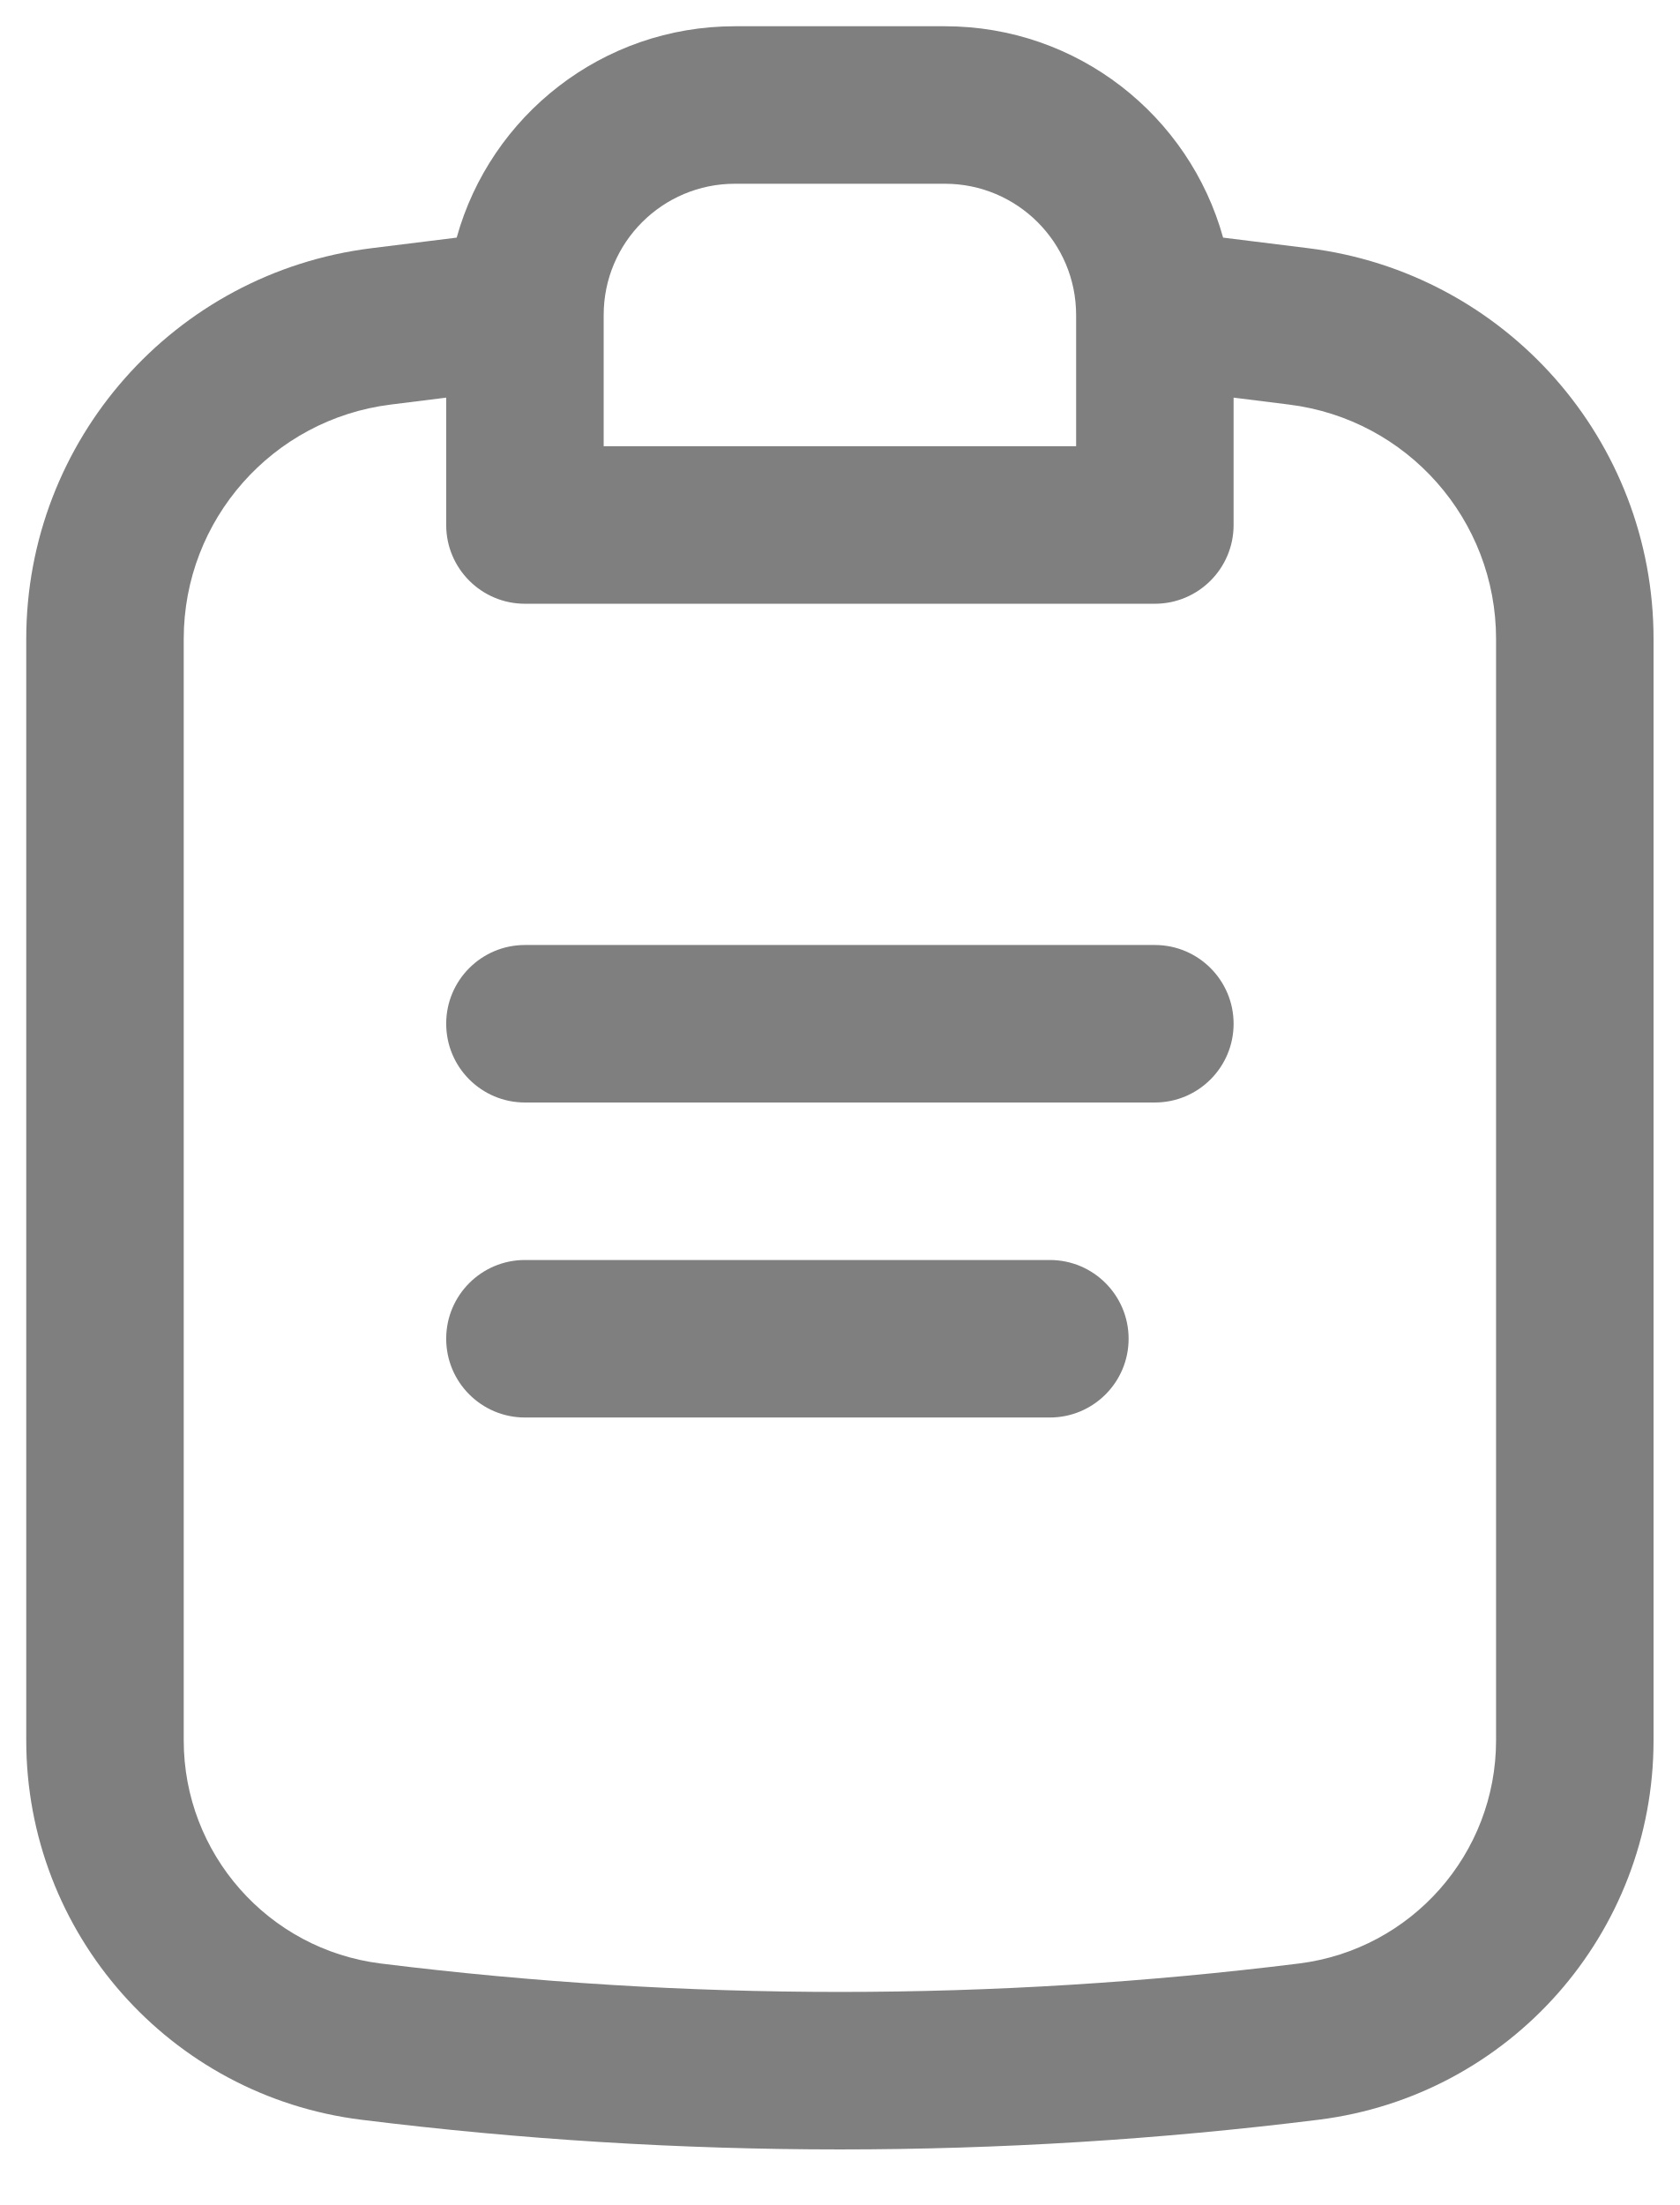
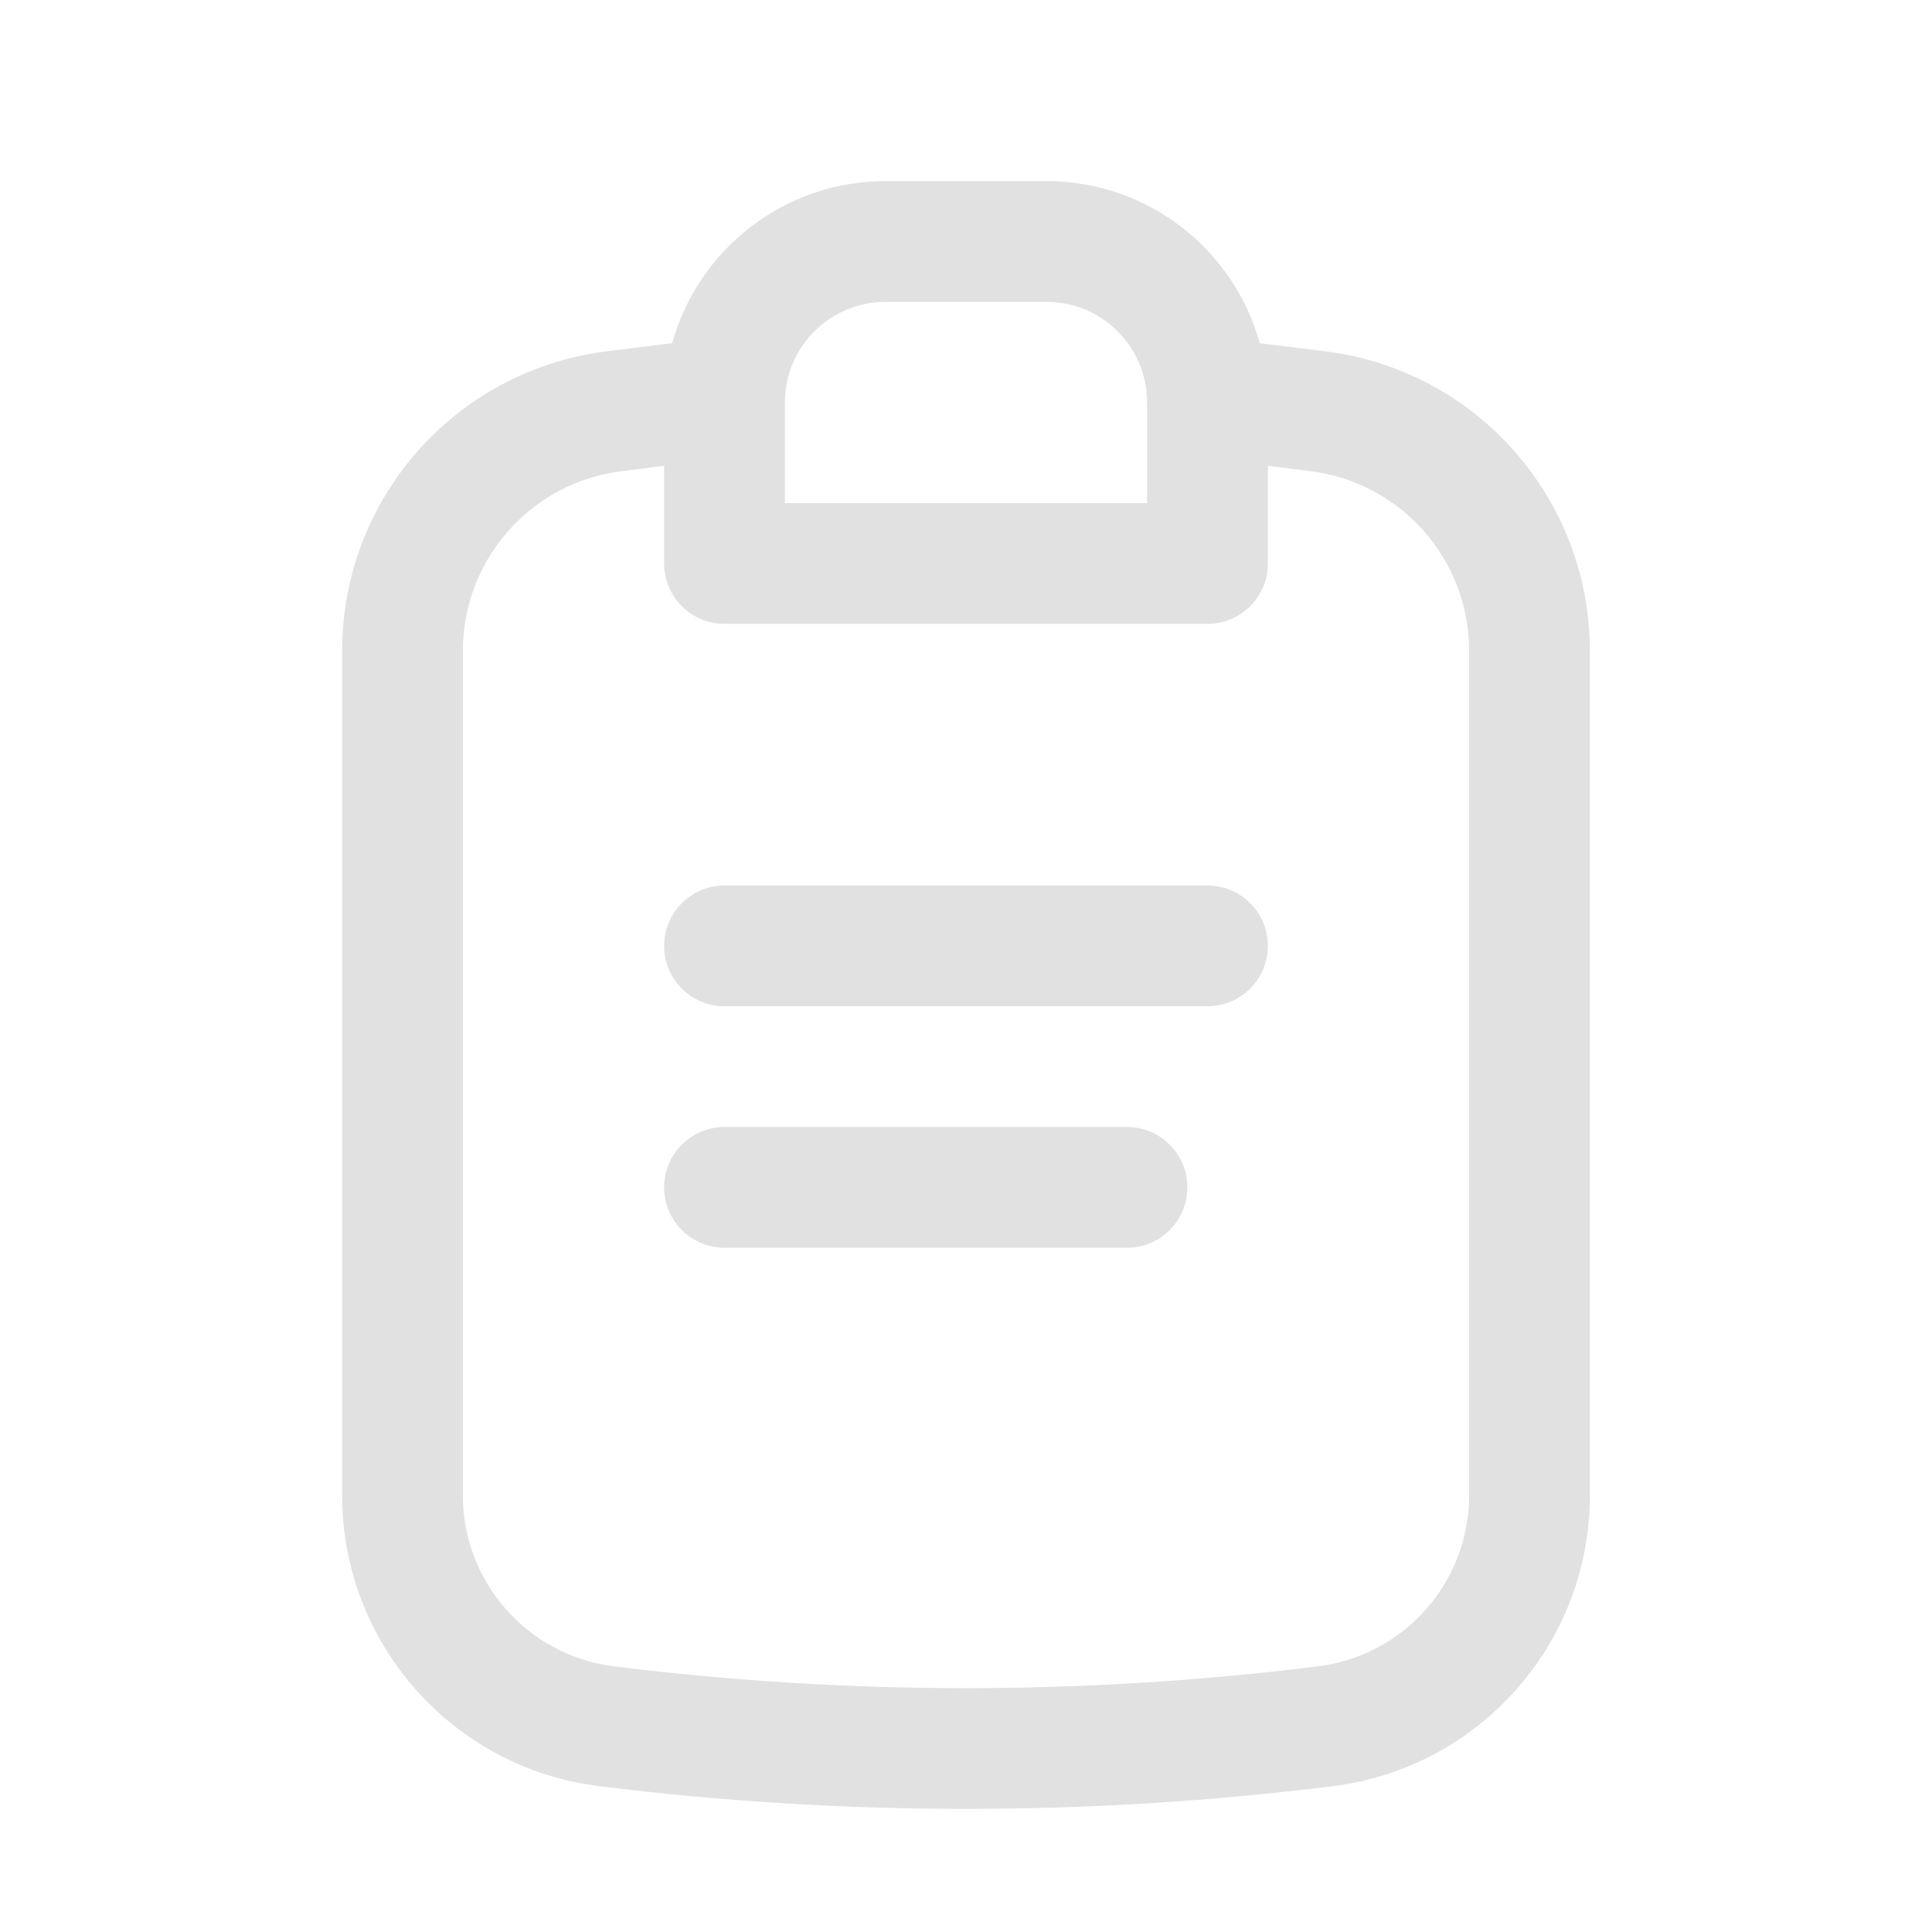
- <svg xmlns="http://www.w3.org/2000/svg" width="16" height="21" viewBox="0 0 16 21" fill="none">
-   <path fill-rule="evenodd" clip-rule="evenodd" d="M11.65 2.263L12.463 2.364C14.341 2.598 15.75 4.194 15.75 6.085V16.575C15.75 18.412 14.382 19.961 12.559 20.188C9.531 20.565 6.469 20.565 3.441 20.188C1.618 19.961 0.25 18.412 0.25 16.575V6.085C0.25 4.194 1.659 2.598 3.537 2.364L4.35 2.263C4.672 1.102 5.737 0.25 7 0.25H9C10.264 0.25 11.328 1.102 11.65 2.263ZM4.25 3.787L3.722 3.853C2.596 3.993 1.75 4.95 1.75 6.085V16.575C1.75 17.655 2.555 18.566 3.626 18.7C6.531 19.061 9.469 19.061 12.373 18.7C13.445 18.566 14.25 17.655 14.25 16.575V6.085C14.25 4.95 13.405 3.993 12.278 3.853L11.75 3.787V5C11.75 5.414 11.414 5.75 11 5.75H5C4.586 5.75 4.25 5.414 4.25 5V3.787ZM5.75 3C5.75 2.31 6.31 1.75 7 1.75H9C9.69 1.75 10.25 2.31 10.25 3V4.25H5.75V3Z" fill="black" fill-opacity="0.5" />
-   <path d="M11.75 9.75C11.75 9.336 11.414 9 11 9H5C4.586 9 4.25 9.336 4.25 9.75C4.25 10.164 4.586 10.5 5 10.5H11C11.414 10.5 11.75 10.164 11.75 9.75Z" fill="black" fill-opacity="0.5" />
-   <path d="M10.75 12.75C10.75 12.336 10.414 12 10 12H5C4.586 12 4.25 12.336 4.25 12.75C4.25 13.164 4.586 13.5 5 13.5H10C10.414 13.5 10.75 13.164 10.75 12.75Z" fill="black" fill-opacity="0.5" />
+ <svg xmlns="http://www.w3.org/2000/svg" width="24" height="24" viewBox="0 0 24 24" fill="none">
+   <g id="Outline/Files/Clipboard-alt">
+     <g id="Icon">
+       <path fill-rule="evenodd" clip-rule="evenodd" d="M15.65 4.263L16.463 4.364C18.341 4.598 19.75 6.194 19.75 8.085V18.575C19.75 20.412 18.382 21.961 16.559 22.188C13.531 22.565 10.469 22.565 7.441 22.188C5.618 21.961 4.25 20.412 4.25 18.575V8.085C4.25 6.194 5.659 4.598 7.537 4.364L8.35 4.263C8.672 3.102 9.737 2.25 11 2.25H13C14.264 2.25 15.328 3.102 15.65 4.263ZM8.25 5.787L7.722 5.853C6.596 5.993 5.75 6.95 5.75 8.085V18.575C5.75 19.655 6.555 20.566 7.626 20.7C10.531 21.061 13.469 21.061 16.373 20.7C17.445 20.566 18.25 19.655 18.25 18.575V8.085C18.25 6.95 17.404 5.993 16.278 5.853L15.75 5.787V7C15.75 7.414 15.414 7.75 15 7.75H9C8.586 7.75 8.25 7.414 8.25 7V5.787ZM9.75 5C9.75 4.31 10.31 3.75 11 3.75H13C13.69 3.75 14.25 4.31 14.25 5V6.25H9.75V5Z" fill="#E1E1E1" />
+       <path d="M15.75 11.75C15.75 11.336 15.414 11 15 11H9C8.586 11 8.25 11.336 8.25 11.75C8.25 12.164 8.586 12.5 9 12.5H15C15.414 12.5 15.75 12.164 15.75 11.75Z" fill="#E1E1E1" />
+       <path d="M14.75 14.75C14.75 14.336 14.414 14 14 14H9C8.586 14 8.25 14.336 8.25 14.75C8.25 15.164 8.586 15.5 9 15.5H14C14.414 15.5 14.75 15.164 14.75 14.75Z" fill="#E1E1E1" />
+     </g>
+   </g>
</svg>
